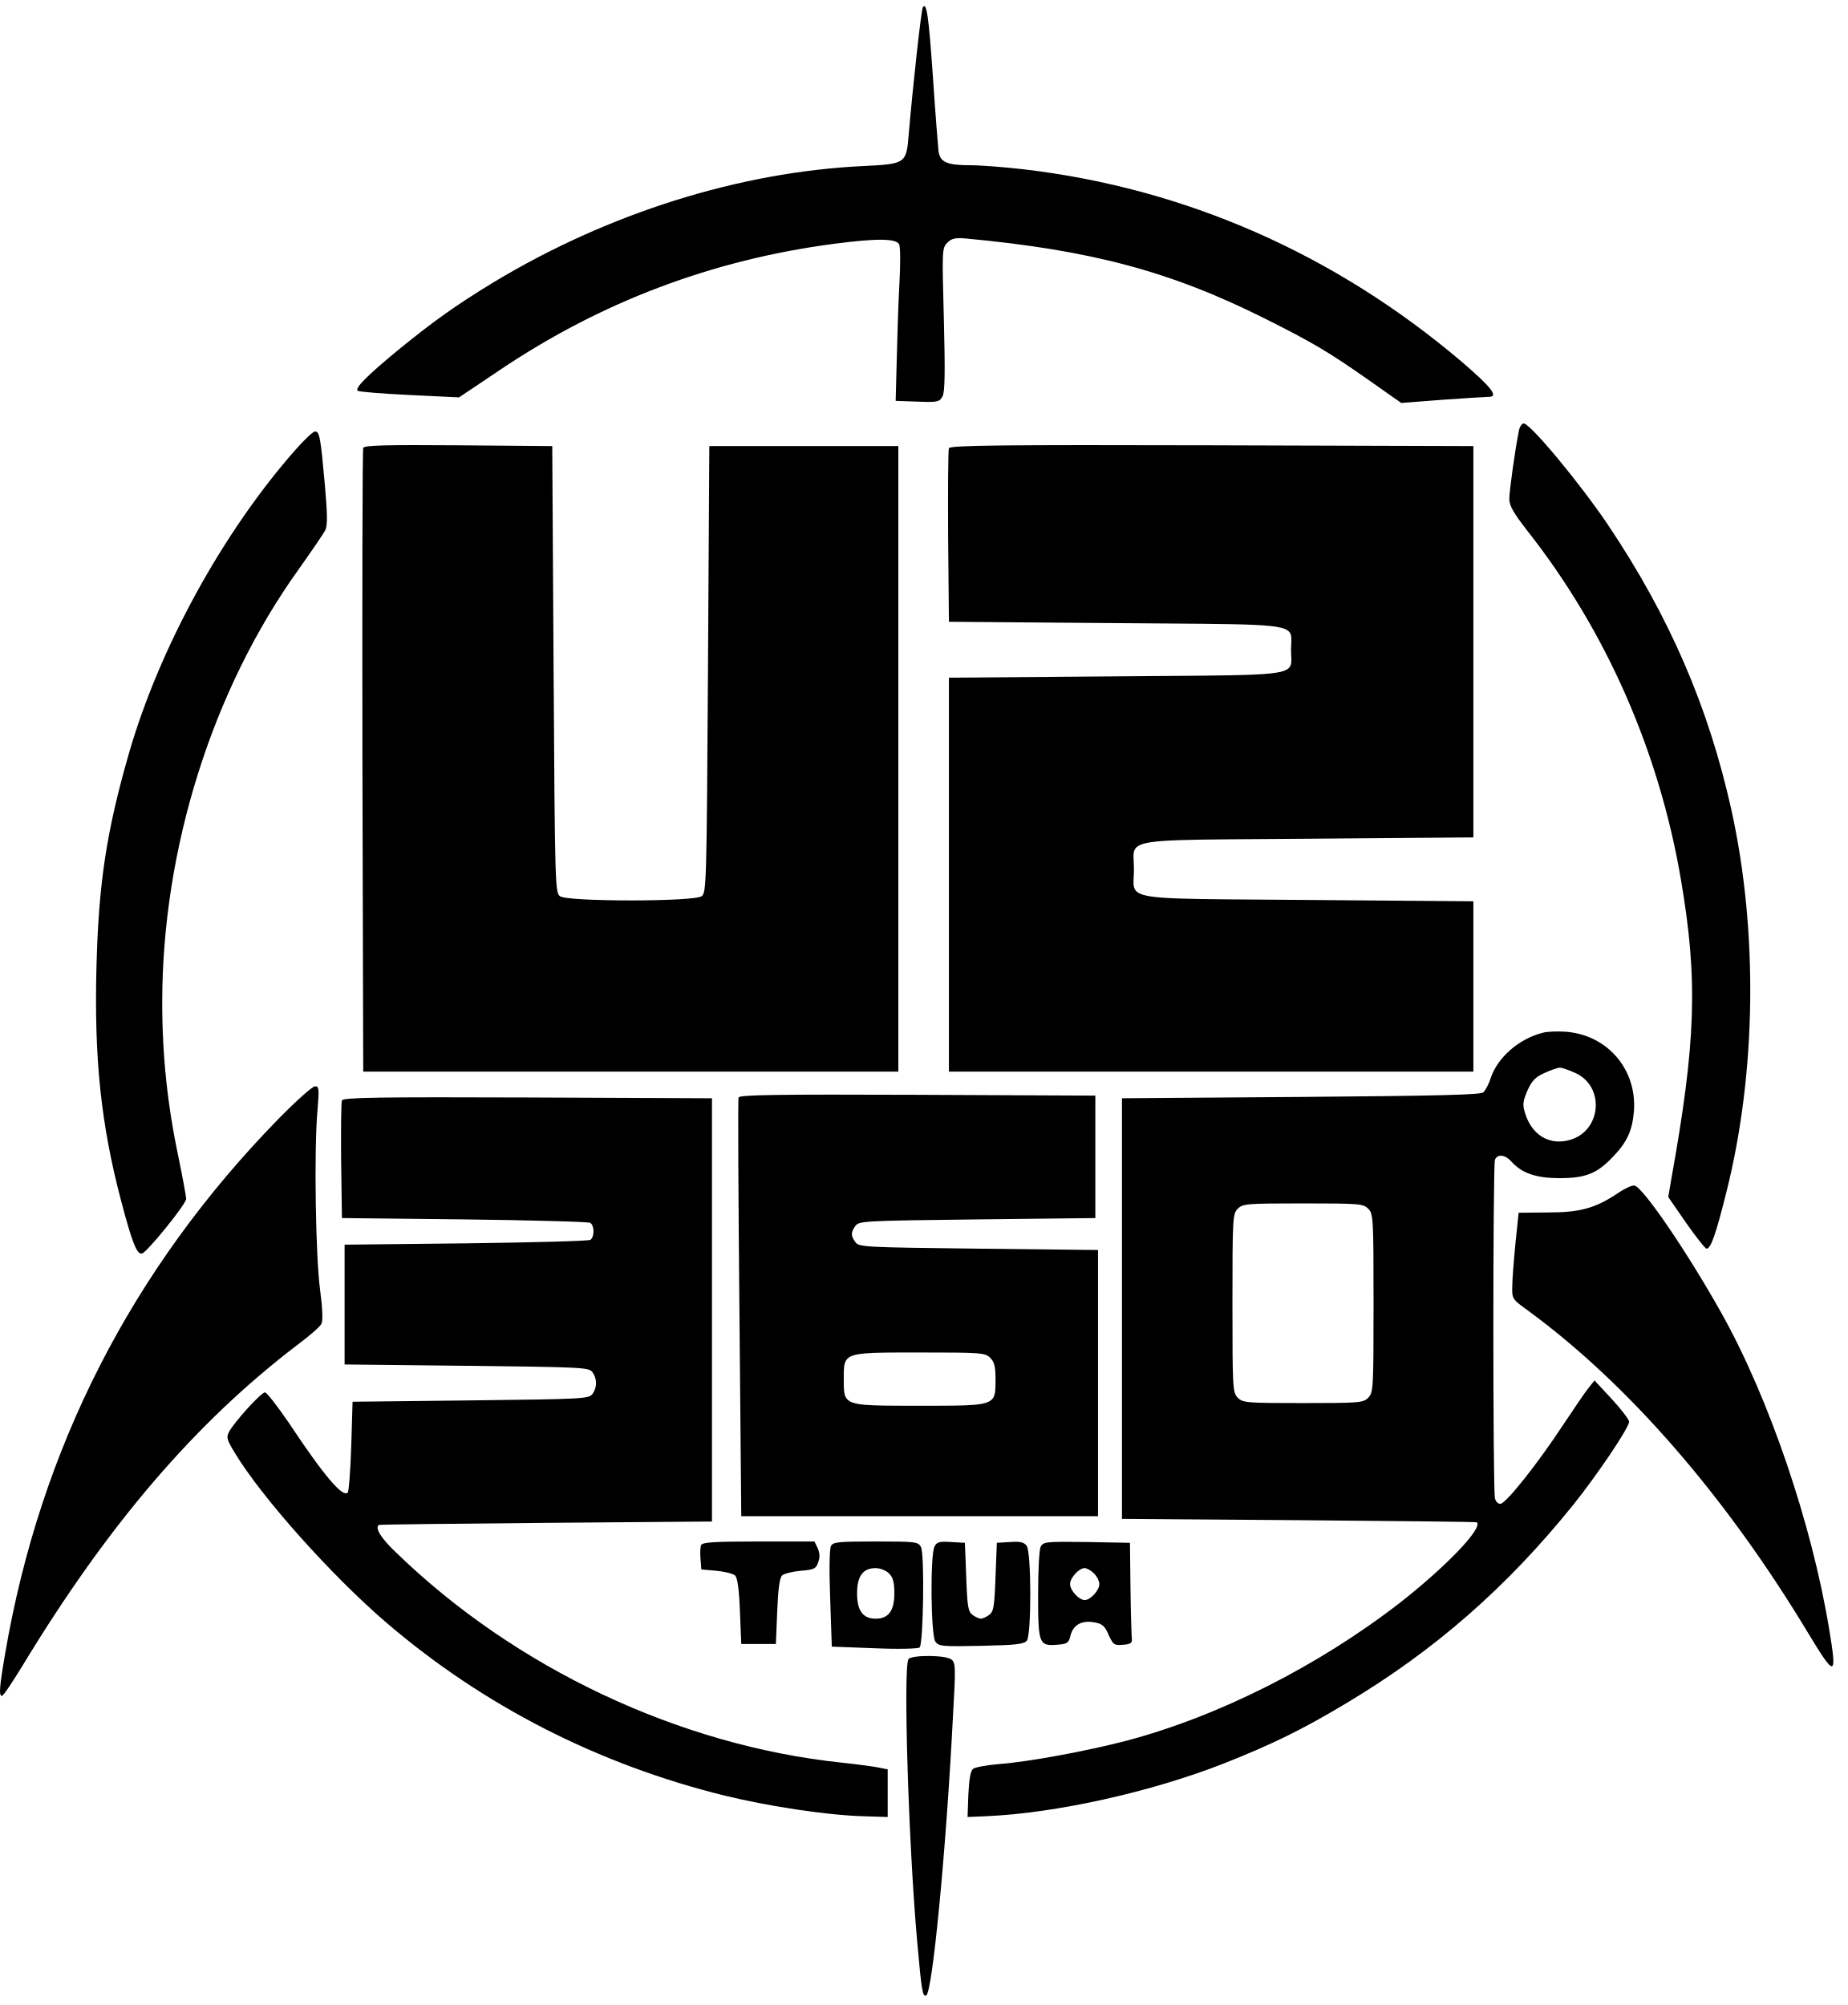
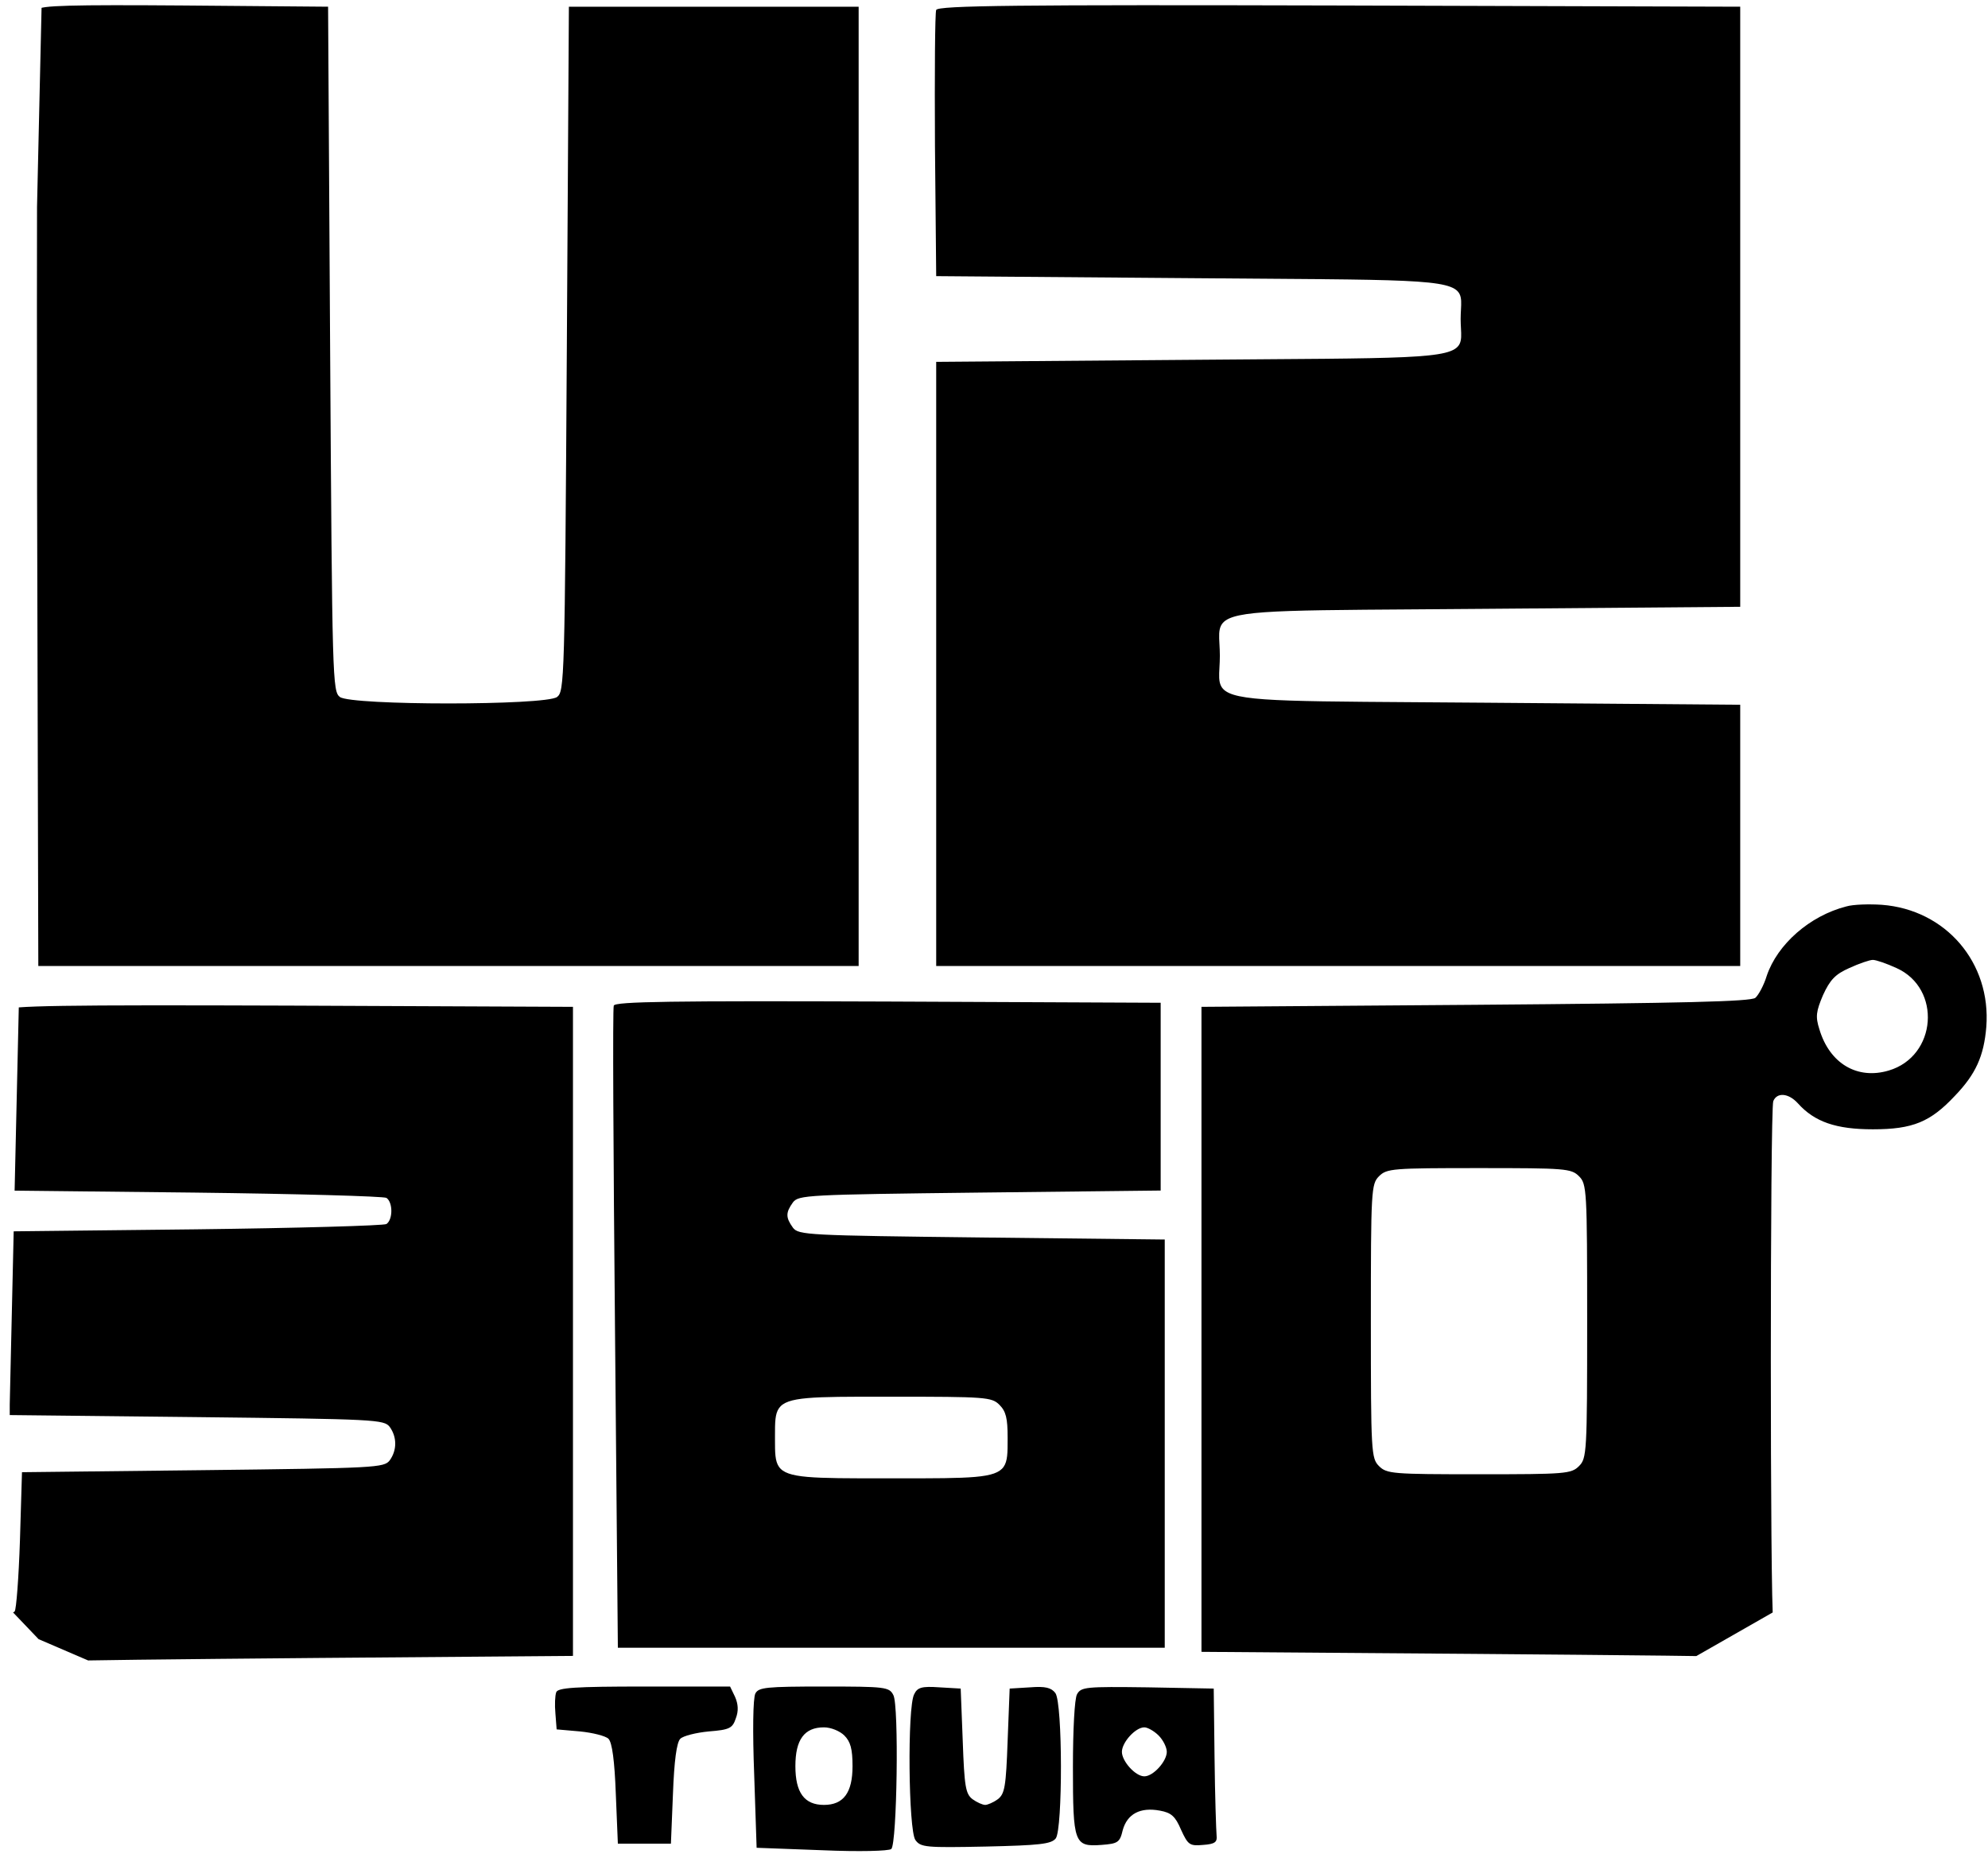
- <svg xmlns="http://www.w3.org/2000/svg" width="129" height="140" viewBox="0 0 129 140">
-   <path id="u2" fill="#000000" stroke="none" d="M 64.43 0.517 C 64.319 0.684 63.743 5.907 63.445 9.383 C 63.278 11.427 63.241 11.446 60.267 11.595 C 51.624 12.004 42.46 14.885 34.449 19.717 C 31.828 21.316 30.286 22.412 27.776 24.457 C 25.639 26.223 24.765 27.096 24.97 27.282 C 25.025 27.357 26.661 27.487 28.575 27.58 L 32.051 27.747 L 34.932 25.814 C 41.977 21.074 49.746 18.137 58.241 17.022 C 61.233 16.632 62.572 16.65 62.776 17.059 C 62.869 17.245 62.869 18.472 62.795 19.81 C 62.72 21.13 62.646 23.528 62.609 25.108 L 62.534 27.989 L 64.059 28.044 C 65.471 28.1 65.601 28.063 65.806 27.673 C 65.973 27.375 65.992 26.018 65.899 22.301 C 65.769 17.468 65.769 17.32 66.14 16.948 C 66.438 16.65 66.679 16.595 67.404 16.65 C 76.196 17.468 81.735 18.955 88.278 22.227 C 91.586 23.881 92.757 24.569 95.508 26.502 L 97.832 28.137 L 100.713 27.914 C 102.311 27.803 103.761 27.71 103.947 27.71 C 104.653 27.71 104.151 27.059 102.051 25.256 C 93.185 17.728 82.739 13.137 71.438 11.818 C 70.118 11.669 68.482 11.539 67.795 11.539 C 66.122 11.539 65.639 11.334 65.527 10.572 C 65.49 10.238 65.304 7.914 65.137 5.405 C 64.839 1.111 64.691 0.089 64.43 0.517 Z M 25.36 31.279 C 25.304 31.409 25.286 41.26 25.304 53.174 L 25.36 74.829 L 44.04 74.829 L 62.72 74.829 L 62.72 52.989 L 62.72 31.148 L 56.122 31.148 L 49.523 31.148 L 49.43 46.725 C 49.337 61.892 49.319 62.319 48.984 62.58 C 48.445 62.97 39.635 62.97 39.096 62.58 C 38.761 62.319 38.743 61.892 38.65 46.725 L 38.557 31.148 L 31.996 31.093 C 26.847 31.056 25.416 31.093 25.36 31.279 Z M 63.427 115.851 C 63.055 116.446 63.427 128.788 64.04 135.609 C 64.337 138.955 64.412 139.475 64.672 139.327 C 65.1 139.066 66.047 129.345 66.531 119.903 C 66.735 116.353 66.717 116.092 66.419 115.869 C 65.992 115.553 63.631 115.553 63.427 115.851 Z M 23.873 76.836 C 23.817 76.966 23.799 78.862 23.817 81.055 L 23.873 85.052 L 32.423 85.145 C 37.126 85.2 41.085 85.312 41.215 85.386 C 41.512 85.591 41.512 86.371 41.215 86.576 C 41.085 86.65 37.163 86.762 32.516 86.817 L 24.059 86.91 L 24.059 95.275 L 32.572 95.368 C 40.732 95.461 41.103 95.479 41.364 95.814 C 41.698 96.278 41.698 96.873 41.364 97.338 C 41.103 97.672 40.75 97.691 32.851 97.784 L 24.616 97.877 L 24.523 100.981 C 24.468 102.672 24.356 104.141 24.282 104.215 C 23.929 104.587 22.646 103.081 20.137 99.308 C 19.356 98.174 18.631 97.226 18.501 97.226 C 18.222 97.226 16.364 99.29 15.992 99.977 C 15.787 100.368 15.843 100.535 16.382 101.427 C 18.26 104.55 23.148 110.014 26.958 113.286 C 33.761 119.122 41.791 123.211 50.62 125.386 C 53.687 126.13 57.72 126.743 60.211 126.817 L 61.977 126.873 L 61.977 123.546 L 61.326 123.416 C 60.973 123.341 59.839 123.193 58.798 123.081 C 47.442 121.892 35.973 116.483 27.646 108.397 C 26.587 107.394 26.178 106.706 26.438 106.483 C 26.457 106.446 31.698 106.39 38.092 106.334 L 49.709 106.241 L 49.709 76.687 L 36.828 76.632 C 26.494 76.594 23.929 76.632 23.873 76.836 Z M 107.702 72.115 C 106.029 72.542 104.56 73.843 104.077 75.275 C 103.947 75.702 103.705 76.148 103.557 76.278 C 103.334 76.446 100.322 76.52 90.806 76.594 L 78.334 76.687 L 78.334 106.055 L 90.694 106.148 C 97.497 106.204 103.073 106.26 103.111 106.297 C 103.538 106.706 100.954 109.401 97.72 111.929 C 92.033 116.334 85.081 119.847 78.612 121.557 C 75.899 122.263 71.81 123.025 69.765 123.174 C 68.91 123.249 68.073 123.397 67.943 123.509 C 67.758 123.639 67.665 124.215 67.609 125.293 L 67.553 126.873 L 68.854 126.817 C 73.705 126.613 80.397 125.126 85.49 123.118 C 88.817 121.799 90.917 120.776 93.984 118.936 C 100.174 115.237 105.211 110.832 109.876 105.033 C 111.568 102.914 113.742 99.68 113.742 99.271 C 113.742 99.122 113.185 98.397 112.534 97.691 L 111.326 96.39 L 110.954 96.855 C 110.731 97.115 109.914 98.323 109.096 99.55 C 107.404 102.133 105.192 104.921 104.783 104.996 C 104.616 105.033 104.449 104.884 104.375 104.624 C 104.226 104.066 104.226 81.371 104.375 80.981 C 104.542 80.572 105.062 80.609 105.49 81.074 C 106.252 81.929 107.237 82.264 108.91 82.264 C 110.731 82.264 111.531 81.929 112.646 80.739 C 113.594 79.754 113.966 78.936 114.077 77.598 C 114.3 74.68 112.237 72.264 109.319 72.041 C 108.743 72.003 108.018 72.022 107.702 72.115 Z M 0.36 115.46 C 2.813 101.111 9.208 88.602 19.449 78.119 C 20.676 76.873 21.81 75.851 21.996 75.851 C 22.274 75.851 22.293 76.018 22.163 77.561 C 21.921 80.293 22.033 87.784 22.349 90.07 C 22.516 91.316 22.553 92.245 22.442 92.431 C 22.367 92.617 21.605 93.286 20.75 93.918 C 13.631 99.345 7.535 106.464 1.568 116.315 C 0.862 117.468 0.23 118.416 0.137 118.416 C -0.086 118.416 -0.049 117.84 0.36 115.46 Z M 108.073 84.661 C 110.322 84.661 111.4 84.364 112.999 83.286 C 113.464 82.97 113.966 82.747 114.114 82.784 C 114.709 82.877 117.887 87.561 120.229 91.762 C 123.519 97.654 126.493 106.39 127.702 113.713 C 128.278 117.17 128.148 117.189 126.196 113.955 C 120.434 104.401 113.612 96.576 106.642 91.483 C 105.583 90.721 105.564 90.684 105.583 89.829 C 105.583 89.345 105.694 87.988 105.806 86.817 L 106.029 84.68 L 108.073 84.661 Z M 57.962 111.631 C 57.888 109.698 57.906 108.156 58.018 107.951 C 58.166 107.672 58.501 107.635 61.14 107.635 C 63.929 107.635 64.114 107.654 64.3 108.026 C 64.56 108.49 64.468 114.791 64.207 115.033 C 64.096 115.126 62.758 115.163 61.047 115.089 L 58.074 114.977 L 57.962 111.631 Z M 65.248 107.988 C 64.932 108.583 64.988 114.178 65.304 114.624 C 65.546 114.959 65.769 114.977 68.52 114.921 C 70.955 114.866 71.494 114.81 71.698 114.55 C 72.014 114.122 72.014 108.397 71.679 107.933 C 71.494 107.691 71.233 107.617 70.527 107.672 L 69.598 107.728 L 69.505 110.107 C 69.43 112.189 69.375 112.524 69.059 112.765 C 68.854 112.914 68.594 113.026 68.482 113.026 C 68.371 113.026 68.111 112.914 67.906 112.765 C 67.59 112.524 67.534 112.189 67.46 110.107 L 67.367 107.728 L 66.401 107.672 C 65.601 107.617 65.397 107.672 65.248 107.988 Z M 73.78 114.847 C 72.534 114.94 72.479 114.773 72.479 111.297 C 72.479 109.605 72.553 108.193 72.665 107.988 C 72.85 107.654 73.055 107.635 75.88 107.672 L 78.891 107.728 L 78.928 110.888 C 78.947 112.617 79.003 114.215 79.021 114.42 C 79.059 114.717 78.947 114.81 78.408 114.847 C 77.795 114.903 77.72 114.847 77.404 114.159 C 77.144 113.546 76.958 113.379 76.438 113.286 C 75.546 113.118 74.951 113.434 74.746 114.178 C 74.616 114.736 74.523 114.791 73.78 114.847 Z M 48.947 107.895 C 48.891 108.044 48.873 108.472 48.91 108.862 L 48.966 109.587 L 50.025 109.68 C 50.601 109.736 51.196 109.884 51.326 110.014 C 51.494 110.182 51.605 111.018 51.661 112.524 L 51.754 114.791 L 54.17 114.791 L 54.263 112.524 C 54.319 111.018 54.43 110.182 54.598 110.014 C 54.728 109.884 55.304 109.736 55.899 109.68 C 56.847 109.605 56.977 109.531 57.126 109.085 C 57.256 108.75 57.237 108.434 57.088 108.1 L 56.865 107.635 L 52.962 107.635 C 49.784 107.635 49.022 107.691 48.947 107.895 Z M 62.442 111.26 C 62.442 110.479 62.349 110.144 62.07 109.866 C 61.865 109.661 61.456 109.494 61.14 109.494 C 60.248 109.494 59.839 110.052 59.839 111.26 C 59.839 112.468 60.248 113.026 61.14 113.026 C 62.033 113.026 62.442 112.468 62.442 111.26 Z M 76.754 110.609 C 76.754 110.405 76.586 110.07 76.382 109.866 C 76.178 109.661 75.88 109.494 75.731 109.494 C 75.323 109.494 74.709 110.182 74.709 110.609 C 74.709 111.037 75.323 111.724 75.731 111.724 C 76.14 111.724 76.754 111.037 76.754 110.609 Z M 51.624 91.371 C 51.549 83.397 51.512 76.762 51.568 76.632 C 51.624 76.446 54.226 76.409 64.059 76.446 L 76.475 76.501 L 76.475 85.052 L 68.241 85.145 C 60.341 85.238 59.988 85.256 59.728 85.591 C 59.393 86.055 59.393 86.278 59.728 86.743 C 59.988 87.078 60.36 87.096 68.334 87.189 L 76.661 87.282 L 76.661 105.869 L 51.754 105.869 L 51.624 91.371 Z M 69.505 96.297 C 69.505 95.423 69.43 95.107 69.133 94.81 C 68.78 94.457 68.52 94.438 64.207 94.438 C 64.104 94.438 64.002 94.438 63.902 94.438 C 60.573 94.438 59.463 94.438 59.094 94.96 C 58.909 95.222 58.909 95.614 58.91 96.202 C 58.91 96.233 58.91 96.265 58.91 96.297 C 58.91 96.329 58.91 96.361 58.91 96.392 C 58.909 96.98 58.909 97.372 59.094 97.633 C 59.463 98.156 60.573 98.156 63.902 98.156 C 64.002 98.156 64.104 98.156 64.207 98.156 C 64.311 98.156 64.413 98.156 64.512 98.156 C 67.842 98.156 68.951 98.156 69.321 97.633 C 69.506 97.372 69.505 96.98 69.505 96.392 C 69.505 96.361 69.505 96.329 69.505 96.297 Z M 95.527 84.401 C 95.88 84.754 95.899 85.014 95.899 91 C 95.899 96.985 95.88 97.245 95.527 97.598 C 95.174 97.951 94.914 97.97 90.973 97.97 C 87.033 97.97 86.772 97.951 86.419 97.598 C 86.066 97.245 86.047 96.985 86.047 91 C 86.047 85.014 86.066 84.754 86.419 84.401 C 86.772 84.048 87.033 84.029 90.973 84.029 C 94.914 84.029 95.174 84.048 95.527 84.401 Z M 9.003 52.598 C 11.141 45.2 15.583 37.115 20.676 31.353 C 21.271 30.684 21.865 30.126 21.996 30.126 C 22.312 30.126 22.386 30.554 22.683 33.881 C 22.869 36 22.869 36.706 22.702 37.041 C 22.572 37.282 21.735 38.509 20.825 39.792 C 14.821 48.174 11.326 59.29 11.326 69.996 C 11.326 73.658 11.68 77.096 12.46 80.795 C 12.758 82.245 12.999 83.565 12.999 83.713 C 12.999 84.067 10.267 87.449 9.914 87.524 C 9.561 87.617 9.226 86.78 8.445 83.806 C 7.051 78.509 6.568 73.918 6.735 67.524 C 6.884 61.687 7.423 58.1 9.003 52.598 Z M 106.047 30.07 C 105.787 31.353 105.378 34.271 105.378 34.829 C 105.378 35.312 105.657 35.795 106.605 37.022 C 112.125 44.011 115.843 52.468 117.367 61.464 C 118.557 68.453 118.408 72.784 116.679 82.375 L 116.475 83.583 L 117.72 85.386 C 118.408 86.371 119.058 87.189 119.151 87.189 C 119.449 87.189 119.802 86.167 120.527 83.267 C 122.627 74.94 122.757 65.033 120.88 56.539 C 119.282 49.345 116.549 43.026 112.256 36.632 C 110.341 33.788 106.847 29.569 106.382 29.569 C 106.252 29.569 106.103 29.792 106.047 30.07 Z M 109.988 74.922 C 112.051 75.851 111.828 78.936 109.635 79.587 C 108.203 80.014 106.94 79.271 106.475 77.71 C 106.289 77.133 106.326 76.892 106.642 76.148 C 106.958 75.461 107.2 75.2 107.832 74.922 C 108.278 74.717 108.761 74.55 108.91 74.55 C 109.058 74.55 109.542 74.717 109.988 74.922 Z M 66.252 31.297 C 66.196 31.409 66.178 34.197 66.196 37.468 L 66.252 43.416 L 77.925 43.509 C 87.756 43.591 89.731 43.512 90.089 44.234 C 90.178 44.415 90.166 44.647 90.151 44.943 C 90.144 45.072 90.137 45.213 90.137 45.368 C 90.137 45.522 90.144 45.663 90.151 45.792 C 90.166 46.089 90.178 46.32 90.089 46.501 C 89.731 47.223 87.756 47.144 77.925 47.226 L 66.252 47.319 L 66.252 74.829 L 102.869 74.829 L 102.869 62.933 L 91.289 62.84 C 90.124 62.83 89.07 62.823 88.117 62.816 C 81.214 62.769 79.578 62.758 79.227 62.081 C 79.118 61.87 79.132 61.595 79.152 61.235 C 79.161 61.075 79.17 60.898 79.17 60.702 C 79.17 60.507 79.161 60.33 79.152 60.169 C 79.132 59.809 79.118 59.534 79.227 59.324 C 79.578 58.646 81.214 58.635 88.117 58.588 C 89.07 58.582 90.124 58.574 91.289 58.565 L 102.869 58.472 L 102.869 31.148 L 84.598 31.093 C 70.025 31.056 66.308 31.093 66.252 31.297 Z" />
+ <svg xmlns="http://www.w3.org/2000/svg" width="118" height="110" viewBox="0 0 118 110">
+   <clipPath id="clipPath1">
+     <path clip-rule="evenodd" d="M 0.308 95.199 L 2.291 97.274 L 37.821 112.537 L 67.547 112.718 L 99.752 98.811 L 105.308 95.639 L 118.935 60.392 L 104.036 0.253 L 2.472 0.253 L 0.308 95.199 Z" />
+   </clipPath>
+   <path id="Path" fill="#000000" stroke="none" clip-path="url(#clipPath1)" d="M 2.274 0.568 C 2.201 0.738 2.177 13.577 2.201 29.105 L 2.274 57.327 L 26.62 57.327 L 50.966 57.327 L 50.966 28.863 L 50.966 0.398 L 42.366 0.398 L 33.767 0.398 L 33.645 20.699 C 33.524 40.467 33.5 41.024 33.064 41.363 C 32.362 41.872 20.879 41.872 20.176 41.363 C 19.74 41.024 19.716 40.467 19.595 20.699 L 19.474 0.398 L 10.922 0.326 C 4.212 0.277 2.347 0.326 2.274 0.568 Z M 0.263 65.443 C 0.239 62.584 0.263 60.113 0.336 59.944 C 0.409 59.677 3.752 59.629 17.221 59.677 L 34.009 59.75 L 34.009 98.268 L 18.868 98.389 C 10.535 98.462 3.703 98.534 3.679 98.583 C 3.34 98.873 3.873 99.77 5.254 101.078 C 16.106 111.616 31.053 118.665 45.855 120.216 C 47.211 120.361 48.689 120.555 49.149 120.652 L 49.997 120.821 L 49.997 125.158 L 47.696 125.085 C 44.45 124.988 39.193 124.189 35.196 123.22 C 23.689 120.385 13.224 115.056 4.357 107.449 C -0.609 103.185 -6.98 96.063 -9.427 91.993 C -10.129 90.831 -10.202 90.613 -9.935 90.104 C -9.451 89.208 -7.028 86.519 -6.665 86.519 C -6.496 86.519 -5.551 87.754 -4.533 89.232 C -1.263 94.15 0.409 96.112 0.869 95.627 C 0.966 95.53 1.111 93.617 1.184 91.412 L 1.305 87.366 L 12.037 87.245 C 22.332 87.124 22.793 87.1 23.132 86.664 C 23.568 86.058 23.568 85.283 23.132 84.677 C 22.793 84.241 22.308 84.217 11.673 84.096 L 0.578 83.975 L 0.578 73.074 L 11.601 72.953 C 17.657 72.88 22.768 72.735 22.938 72.638 C 23.326 72.371 23.326 71.354 22.938 71.087 C 22.768 70.99 17.608 70.845 11.479 70.772 L 0.336 70.651 L 0.263 65.443 Z M 104.867 57.909 C 105.497 56.043 107.411 54.348 109.591 53.791 C 110.003 53.669 110.948 53.645 111.699 53.694 C 115.502 53.984 118.191 57.134 117.9 60.937 C 117.755 62.681 117.27 63.747 116.035 65.031 C 114.581 66.581 113.54 67.017 111.166 67.017 C 108.985 67.017 107.702 66.581 106.708 65.467 C 106.151 64.861 105.473 64.813 105.255 65.346 C 105.061 65.855 105.061 95.433 105.255 96.16 C 105.352 96.499 105.57 96.693 105.788 96.645 C 106.321 96.548 109.203 92.914 111.408 89.547 C 112.474 87.948 113.54 86.373 113.83 86.034 L 114.315 85.428 L 115.89 87.124 C 116.737 88.045 117.464 88.99 117.464 89.183 C 117.464 89.716 114.63 93.931 112.425 96.693 C 106.345 104.251 99.78 109.993 91.713 114.813 C 87.716 117.212 84.978 118.544 80.642 120.264 C 74.004 122.88 65.283 124.818 58.961 125.085 L 57.265 125.158 L 57.338 123.098 C 57.41 121.693 57.531 120.942 57.774 120.773 C 57.943 120.628 59.033 120.434 60.148 120.337 C 62.812 120.143 68.142 119.15 71.679 118.229 C 80.109 116.001 89.169 111.422 96.582 105.681 C 100.797 102.386 104.165 98.873 103.607 98.34 C 103.559 98.292 96.291 98.219 87.425 98.147 L 71.315 98.026 L 71.315 59.75 L 87.57 59.629 C 99.974 59.532 103.898 59.435 104.189 59.217 C 104.383 59.047 104.698 58.466 104.867 57.909 Z M 44.765 105.293 C 44.668 102.774 44.692 100.763 44.837 100.496 C 45.031 100.133 45.467 100.085 48.907 100.085 C 52.541 100.085 52.783 100.109 53.026 100.593 C 53.365 101.199 53.244 109.411 52.904 109.726 C 52.759 109.847 51.015 109.896 48.786 109.799 L 44.91 109.654 L 44.765 105.293 Z M 54.261 100.545 C 53.849 101.32 53.922 108.612 54.334 109.193 C 54.649 109.629 54.939 109.654 58.525 109.581 C 61.698 109.508 62.401 109.436 62.667 109.096 C 63.079 108.539 63.079 101.078 62.643 100.472 C 62.401 100.157 62.061 100.06 61.141 100.133 L 59.93 100.206 L 59.809 103.307 C 59.712 106.02 59.639 106.456 59.227 106.771 C 58.961 106.965 58.621 107.11 58.476 107.11 C 58.331 107.11 57.992 106.965 57.725 106.771 C 57.313 106.456 57.241 106.02 57.144 103.307 L 57.023 100.206 L 55.763 100.133 C 54.721 100.06 54.455 100.133 54.261 100.545 Z M 63.685 104.857 C 63.685 102.653 63.781 100.811 63.927 100.545 C 64.169 100.109 64.436 100.085 68.118 100.133 L 72.042 100.206 L 72.091 104.324 C 72.115 106.577 72.188 108.66 72.212 108.927 C 72.26 109.314 72.115 109.436 71.412 109.484 C 70.613 109.557 70.516 109.484 70.104 108.588 C 69.765 107.788 69.523 107.57 68.844 107.449 C 67.682 107.231 66.906 107.643 66.64 108.612 C 66.47 109.339 66.349 109.411 65.38 109.484 C 63.757 109.605 63.685 109.387 63.685 104.857 Z M 33.016 100.424 C 32.943 100.618 32.919 101.175 32.967 101.684 L 33.04 102.628 L 34.421 102.749 C 35.172 102.822 35.947 103.016 36.116 103.185 C 36.334 103.403 36.48 104.494 36.552 106.456 L 36.674 109.411 L 39.823 109.411 L 39.944 106.456 C 40.017 104.494 40.162 103.403 40.38 103.185 C 40.55 103.016 41.301 102.822 42.076 102.749 C 43.311 102.653 43.481 102.556 43.675 101.974 C 43.844 101.538 43.82 101.126 43.626 100.69 L 43.335 100.085 L 38.248 100.085 C 34.106 100.085 33.112 100.157 33.016 100.424 Z M 50.603 104.809 C 50.603 103.791 50.482 103.355 50.118 102.992 C 49.852 102.725 49.319 102.507 48.907 102.507 C 47.744 102.507 47.211 103.234 47.211 104.809 C 47.211 106.383 47.744 107.11 48.907 107.11 C 50.07 107.11 50.603 106.383 50.603 104.809 Z M 69.256 103.961 C 69.256 103.694 69.038 103.258 68.772 102.992 C 68.505 102.725 68.118 102.507 67.924 102.507 C 67.391 102.507 66.592 103.403 66.592 103.961 C 66.592 104.518 67.391 105.414 67.924 105.414 C 68.457 105.414 69.256 104.518 69.256 103.961 Z M 36.431 59.677 C 36.359 59.847 36.407 68.495 36.504 78.888 L 36.674 97.783 L 69.135 97.783 L 69.135 73.558 L 58.282 73.437 C 47.89 73.316 47.405 73.292 47.066 72.856 C 46.63 72.25 46.63 71.959 47.066 71.354 C 47.405 70.918 47.866 70.893 58.161 70.772 L 68.893 70.651 L 68.893 59.508 L 52.711 59.435 C 39.896 59.387 36.504 59.435 36.431 59.677 Z M 59.324 83.369 C 59.712 83.757 59.809 84.169 59.809 85.307 C 59.809 85.349 59.809 85.39 59.809 85.431 C 59.809 86.197 59.81 86.709 59.569 87.049 C 59.087 87.731 57.641 87.73 53.302 87.73 C 53.172 87.73 53.04 87.73 52.904 87.73 C 52.769 87.73 52.637 87.73 52.507 87.73 C 48.168 87.73 46.721 87.731 46.24 87.049 C 45.999 86.709 46 86.197 46 85.431 C 46 85.39 46 85.349 46 85.307 C 46 85.265 46 85.224 46 85.184 C 46 84.417 45.999 83.906 46.24 83.565 C 46.721 82.884 48.168 82.884 52.507 82.885 C 52.637 82.885 52.769 82.885 52.904 82.885 C 58.525 82.885 58.864 82.909 59.324 83.369 Z M 94.208 78.403 C 94.208 70.603 94.184 70.264 93.724 69.803 C 93.263 69.343 92.924 69.319 87.788 69.319 C 82.653 69.319 82.314 69.343 81.853 69.803 C 81.393 70.264 81.369 70.603 81.369 78.403 C 81.369 86.204 81.393 86.543 81.853 87.003 C 82.314 87.463 82.653 87.488 87.788 87.488 C 92.924 87.488 93.263 87.463 93.724 87.003 C 94.184 86.543 94.208 86.204 94.208 78.403 Z M 112.11 63.529 C 114.969 62.681 115.26 58.66 112.571 57.449 C 111.989 57.182 111.359 56.964 111.166 56.964 C 110.972 56.964 110.342 57.182 109.761 57.449 C 108.937 57.812 108.622 58.151 108.21 59.047 C 107.798 60.016 107.75 60.331 107.992 61.082 C 108.598 63.117 110.245 64.086 112.11 63.529 Z M 55.496 8.635 C 55.472 4.371 55.496 0.738 55.569 0.592 C 55.642 0.326 60.487 0.277 79.479 0.326 L 103.293 0.398 L 103.293 36.009 L 88.2 36.13 C 86.682 36.143 85.308 36.152 84.066 36.161 C 75.07 36.222 72.937 36.237 72.479 37.12 C 72.337 37.394 72.356 37.752 72.382 38.222 C 72.393 38.431 72.406 38.661 72.406 38.916 C 72.406 39.171 72.393 39.402 72.382 39.611 L 72.382 39.611 C 72.356 40.08 72.337 40.439 72.479 40.713 C 72.937 41.596 75.07 41.611 84.066 41.672 C 85.308 41.68 86.682 41.69 88.2 41.702 L 103.293 41.823 L 103.293 57.327 L 55.569 57.327 L 55.569 21.474 L 70.782 21.353 C 83.595 21.246 86.17 21.349 86.636 20.408 C 86.753 20.172 86.737 19.871 86.717 19.484 C 86.708 19.316 86.698 19.132 86.698 18.931 C 86.698 18.729 86.708 18.545 86.717 18.378 C 86.737 17.991 86.753 17.689 86.636 17.453 C 86.17 16.512 83.595 16.615 70.782 16.508 L 55.569 16.387 L 55.496 8.635 Z" />
</svg>
